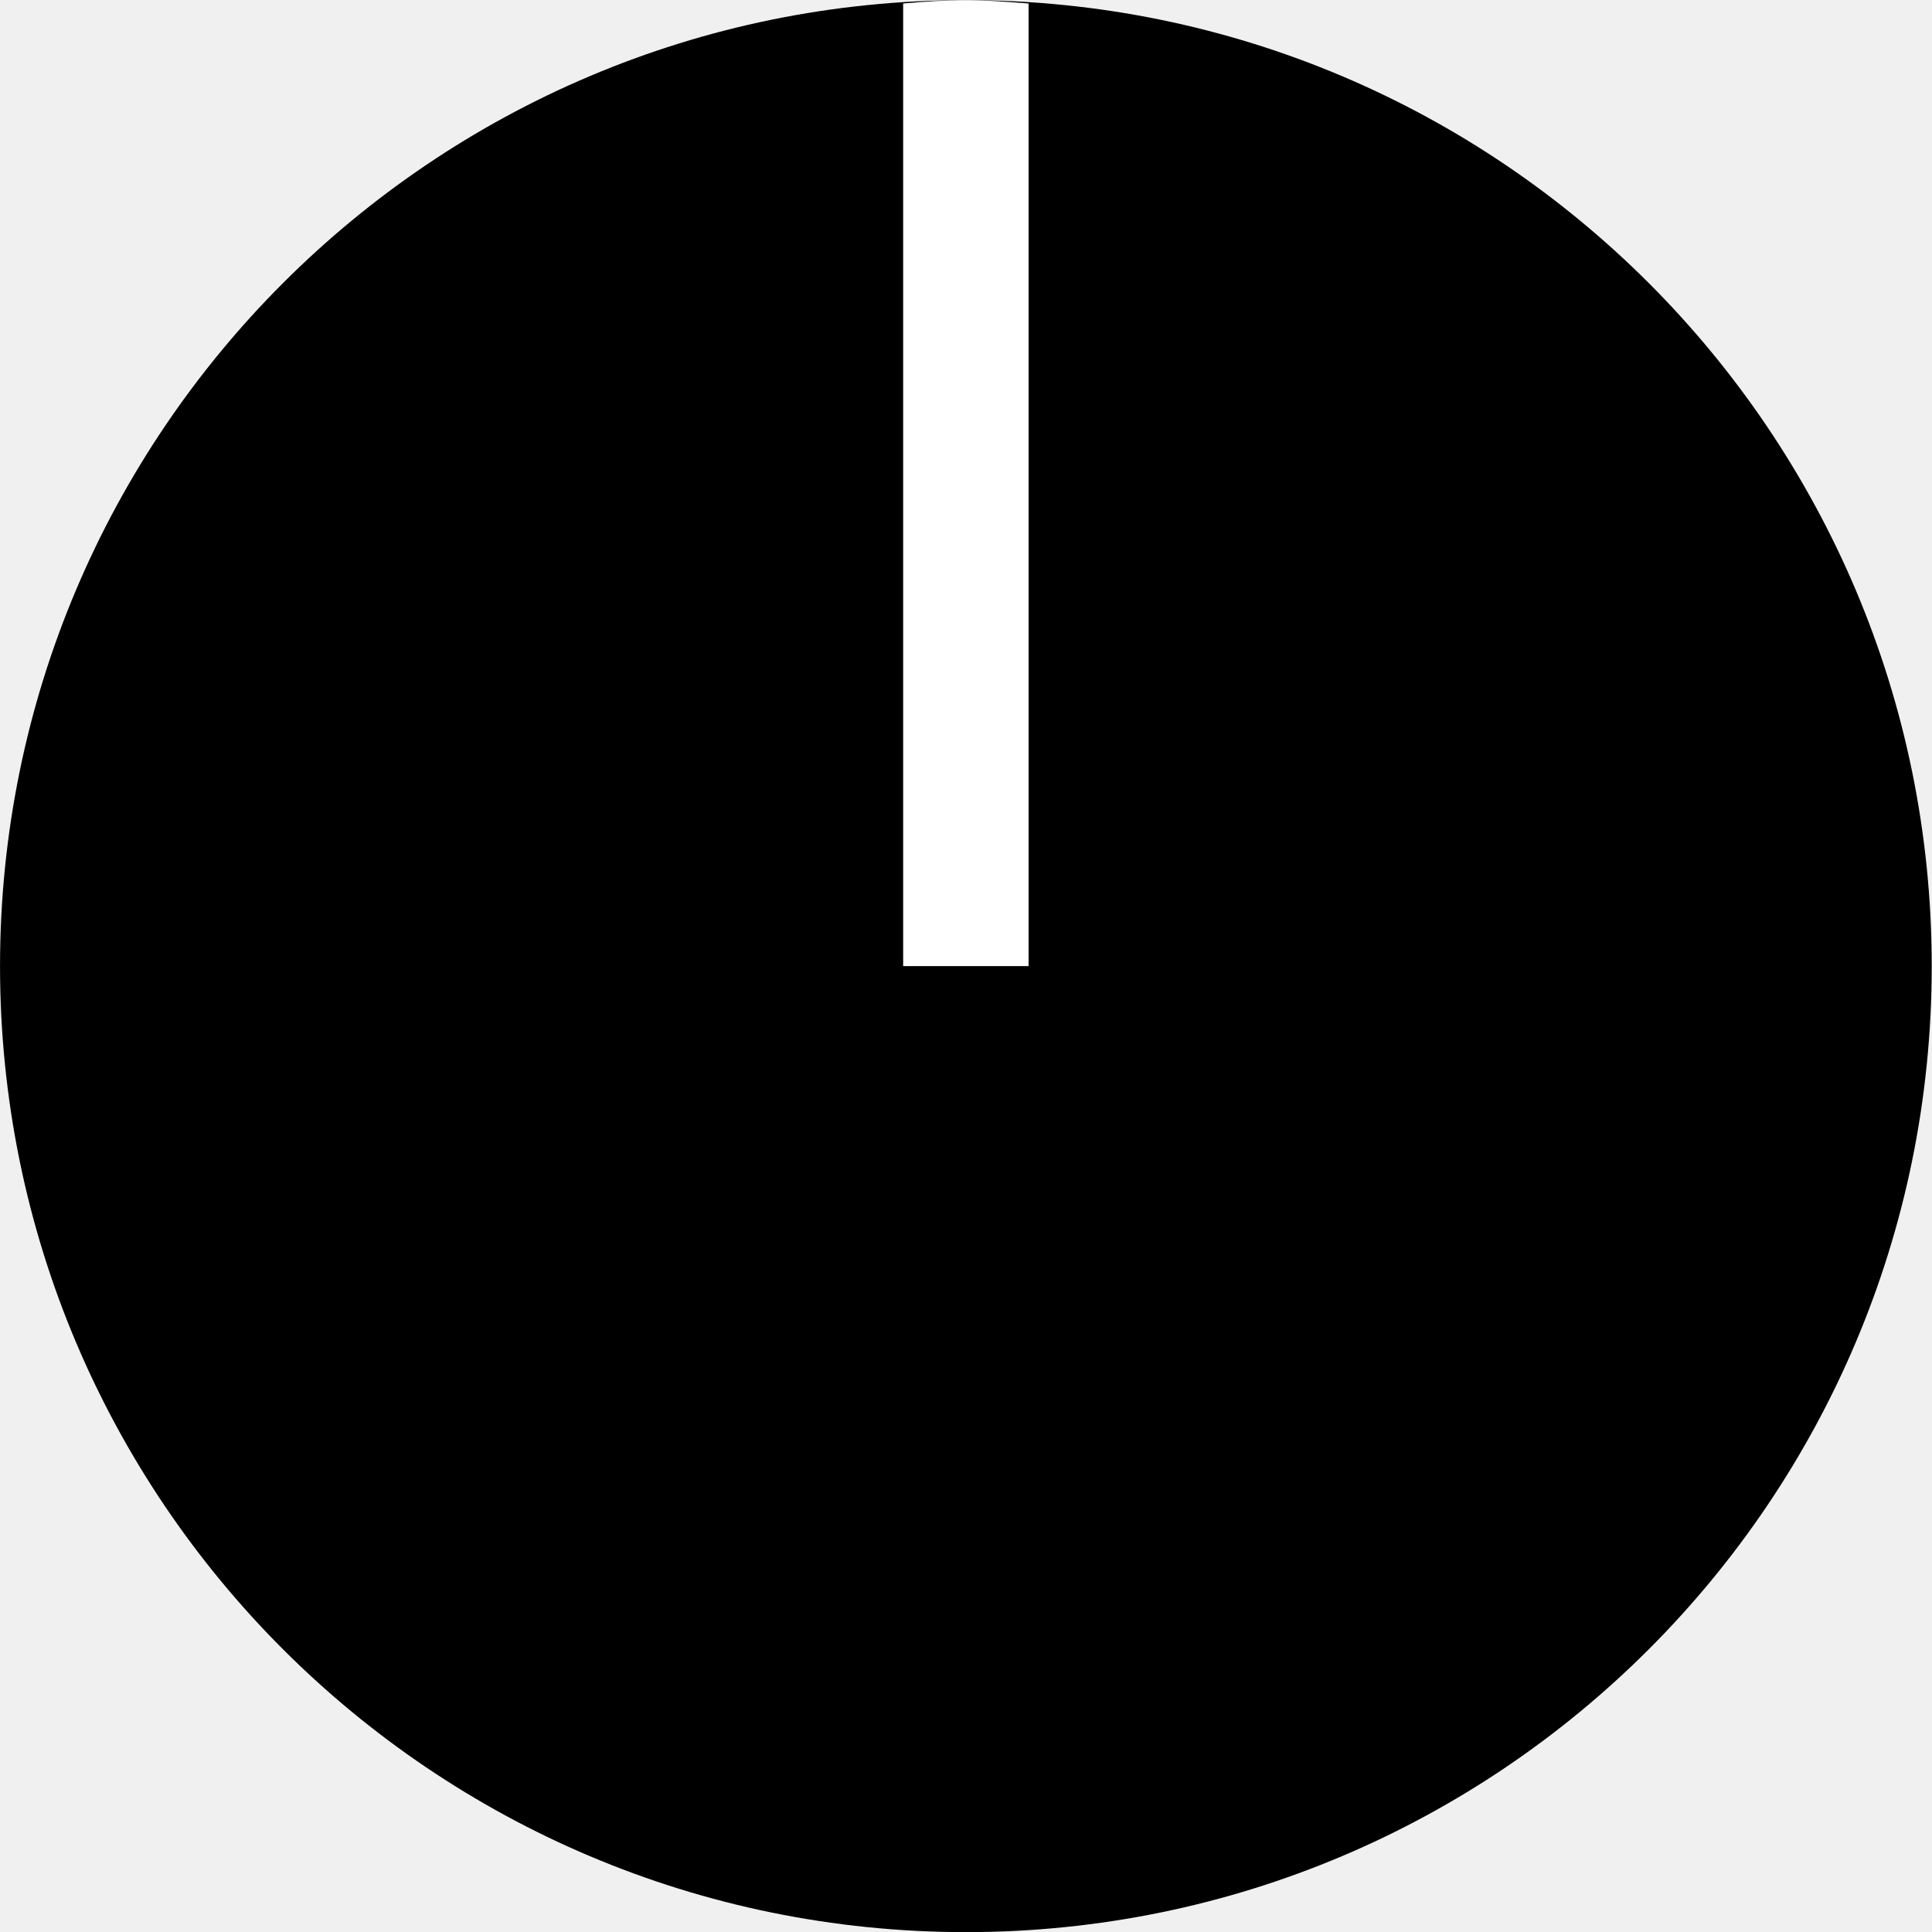
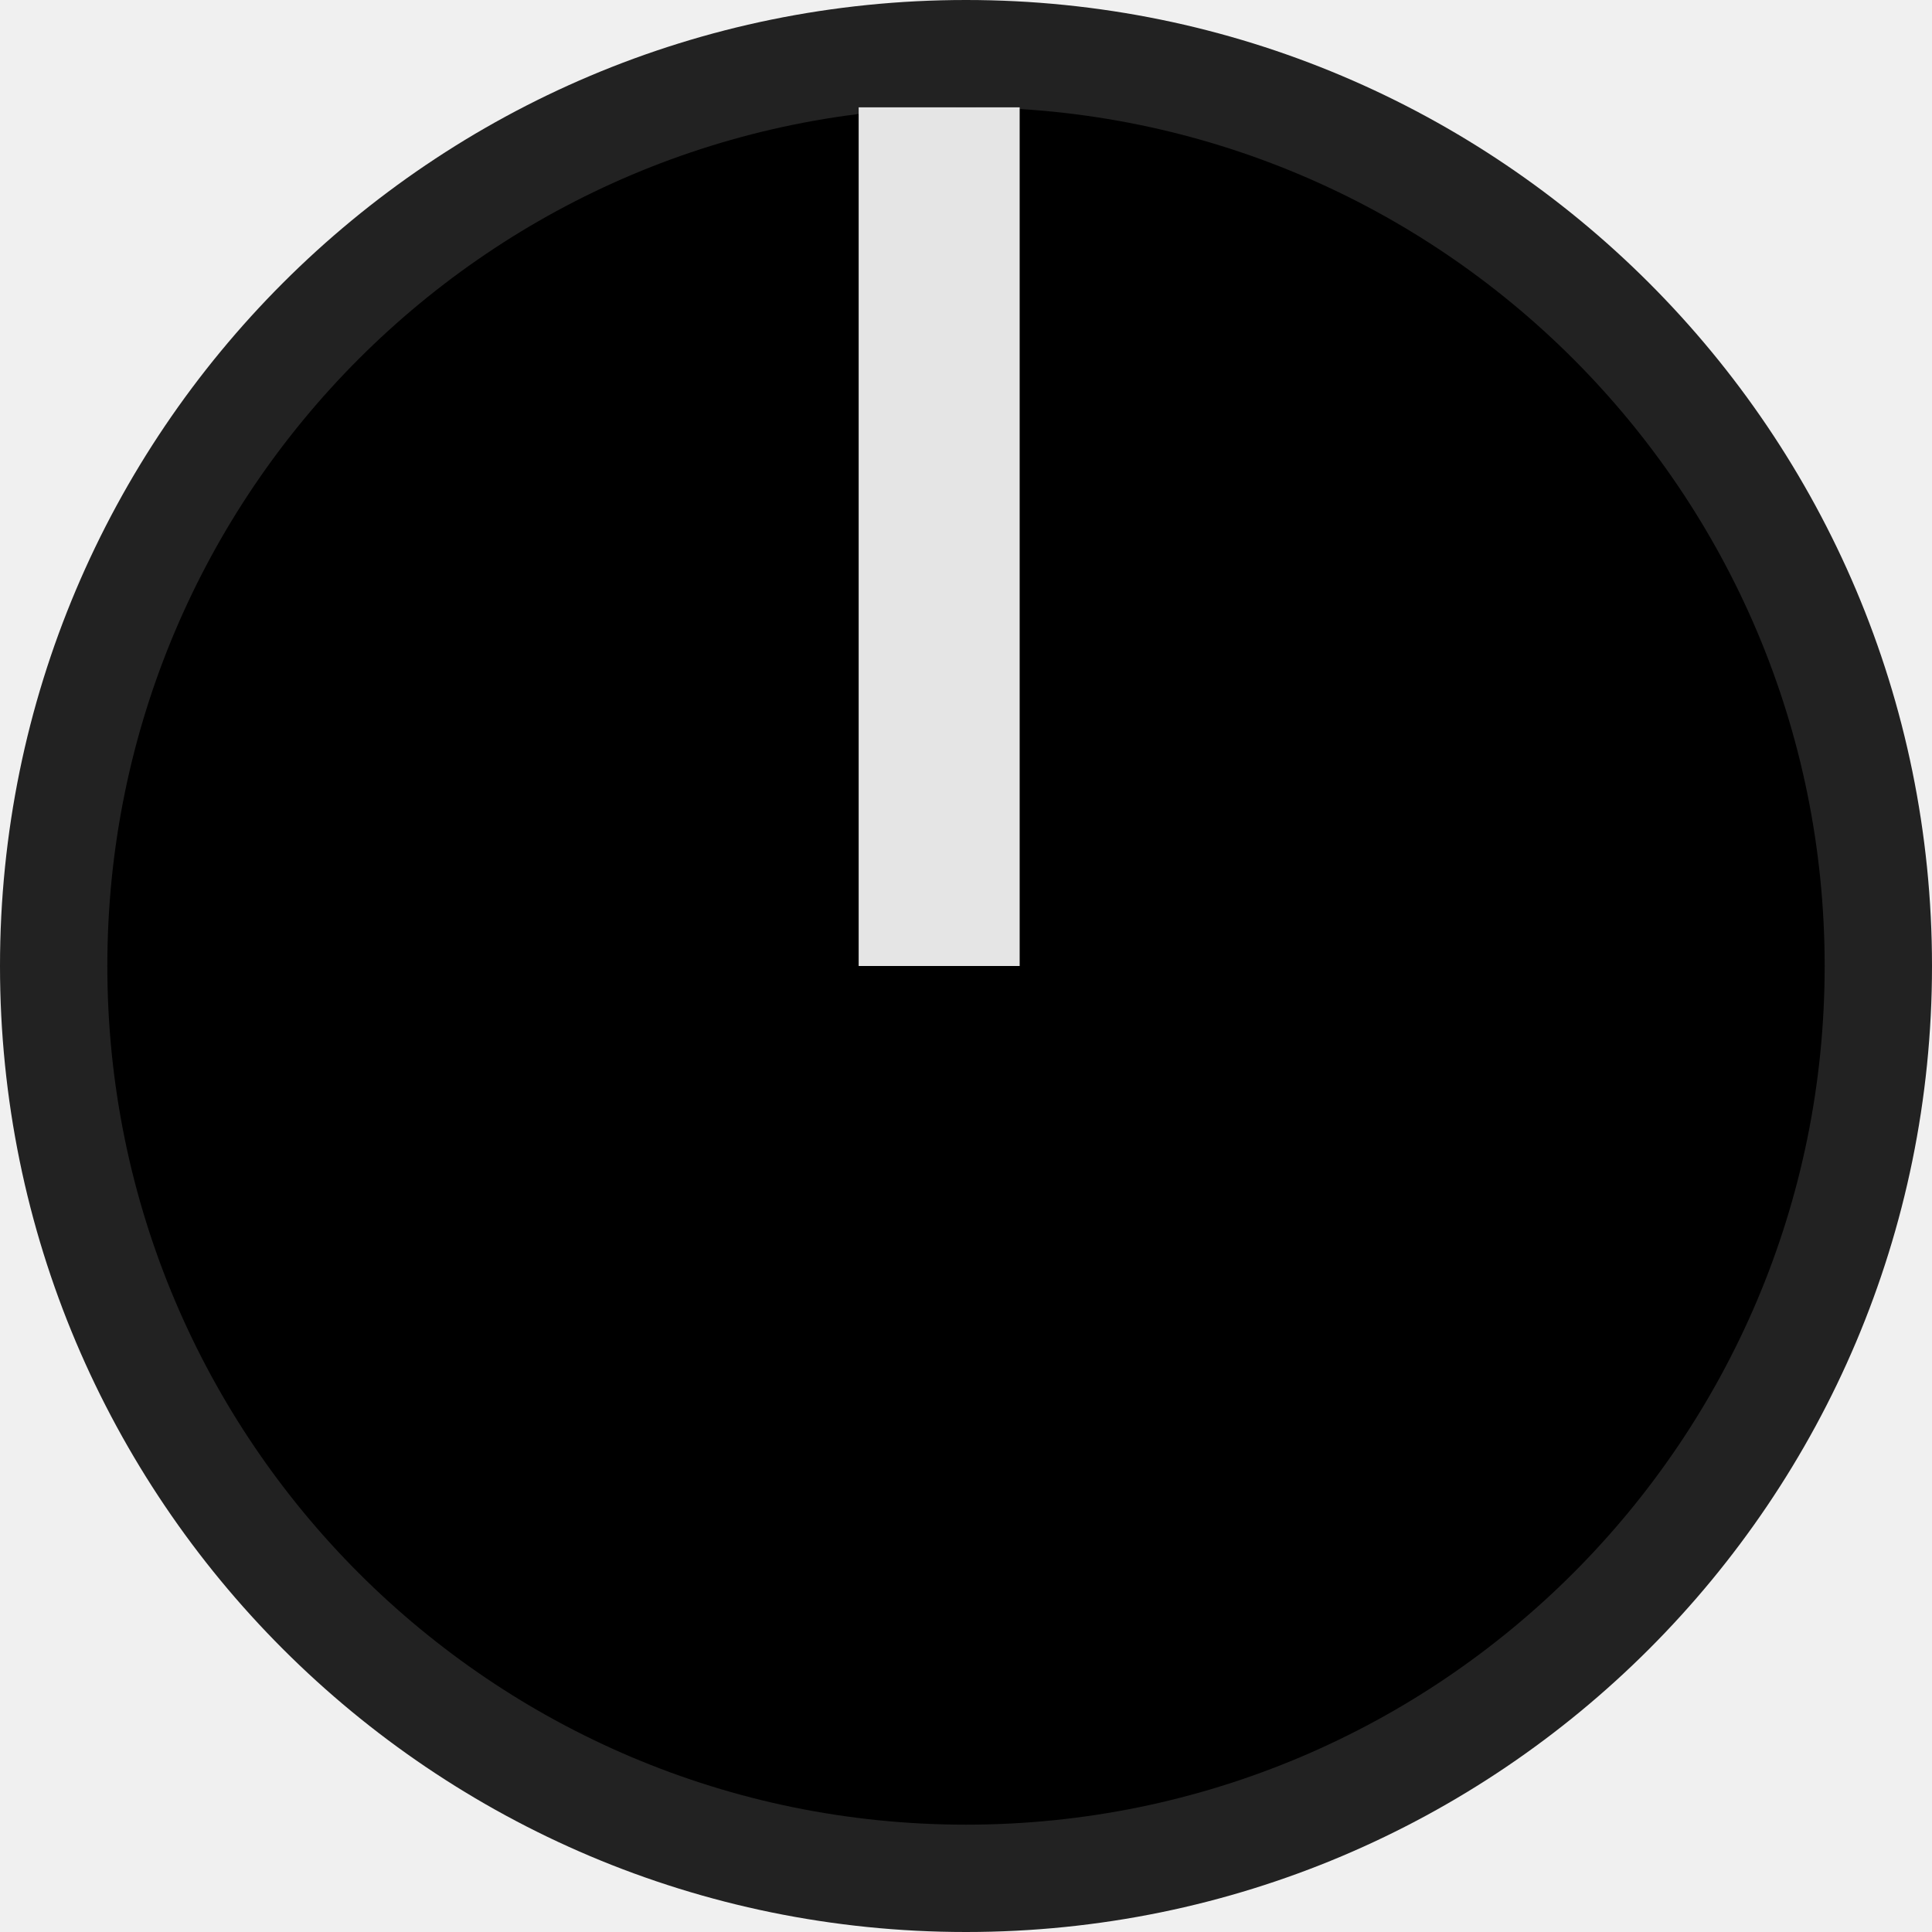
- <svg xmlns="http://www.w3.org/2000/svg" width="6.299mm" height="6.3mm" viewBox="0 0 6.299 6.3" version="1.1" id="svg111794">
-   <defs id="defs111788" />
-   <g id="layer1" transform="translate(-183.9369,-77.3486)">
-     <path style="fill:#000000;fill-opacity:1;fill-rule:nonzero;stroke:none;stroke-width:0.353" d="m 183.937,80.499 c 0,1.74 1.41,3.15 3.15,3.15 1.739,0 3.149,-1.41 3.149,-3.15 0,-1.739 -1.41,-3.15 -3.149,-3.15 -1.74,0 -3.15,1.411 -3.15,3.15" id="path108214" />
-     <path style="fill:#ffffff;fill-opacity:1;fill-rule:nonzero;stroke:none;stroke-width:0.353" d="m 187.291,77.36 c -0.068,-0.005 -0.135,-0.011 -0.204,-0.011 -0.069,0 -0.138,0.005 -0.205,0.011 v 3.139 h 0.409 z m 0,0" id="path108216" />
-   </g>
+ <svg xmlns="http://www.w3.org/2000/svg" width="36" height="36" viewBox="0 0 36 36" fill="none">
+   <circle cx="18" cy="18" r="18" transform="rotate(-180 18 18)" fill="#222222" />
+   <circle cx="18" cy="18" r="16" transform="rotate(-180 18 18)" fill="black" />
+   <rect x="19" y="18" width="3" height="16" transform="rotate(-180 19 18)" fill="#E5E5E5" />
</svg>
